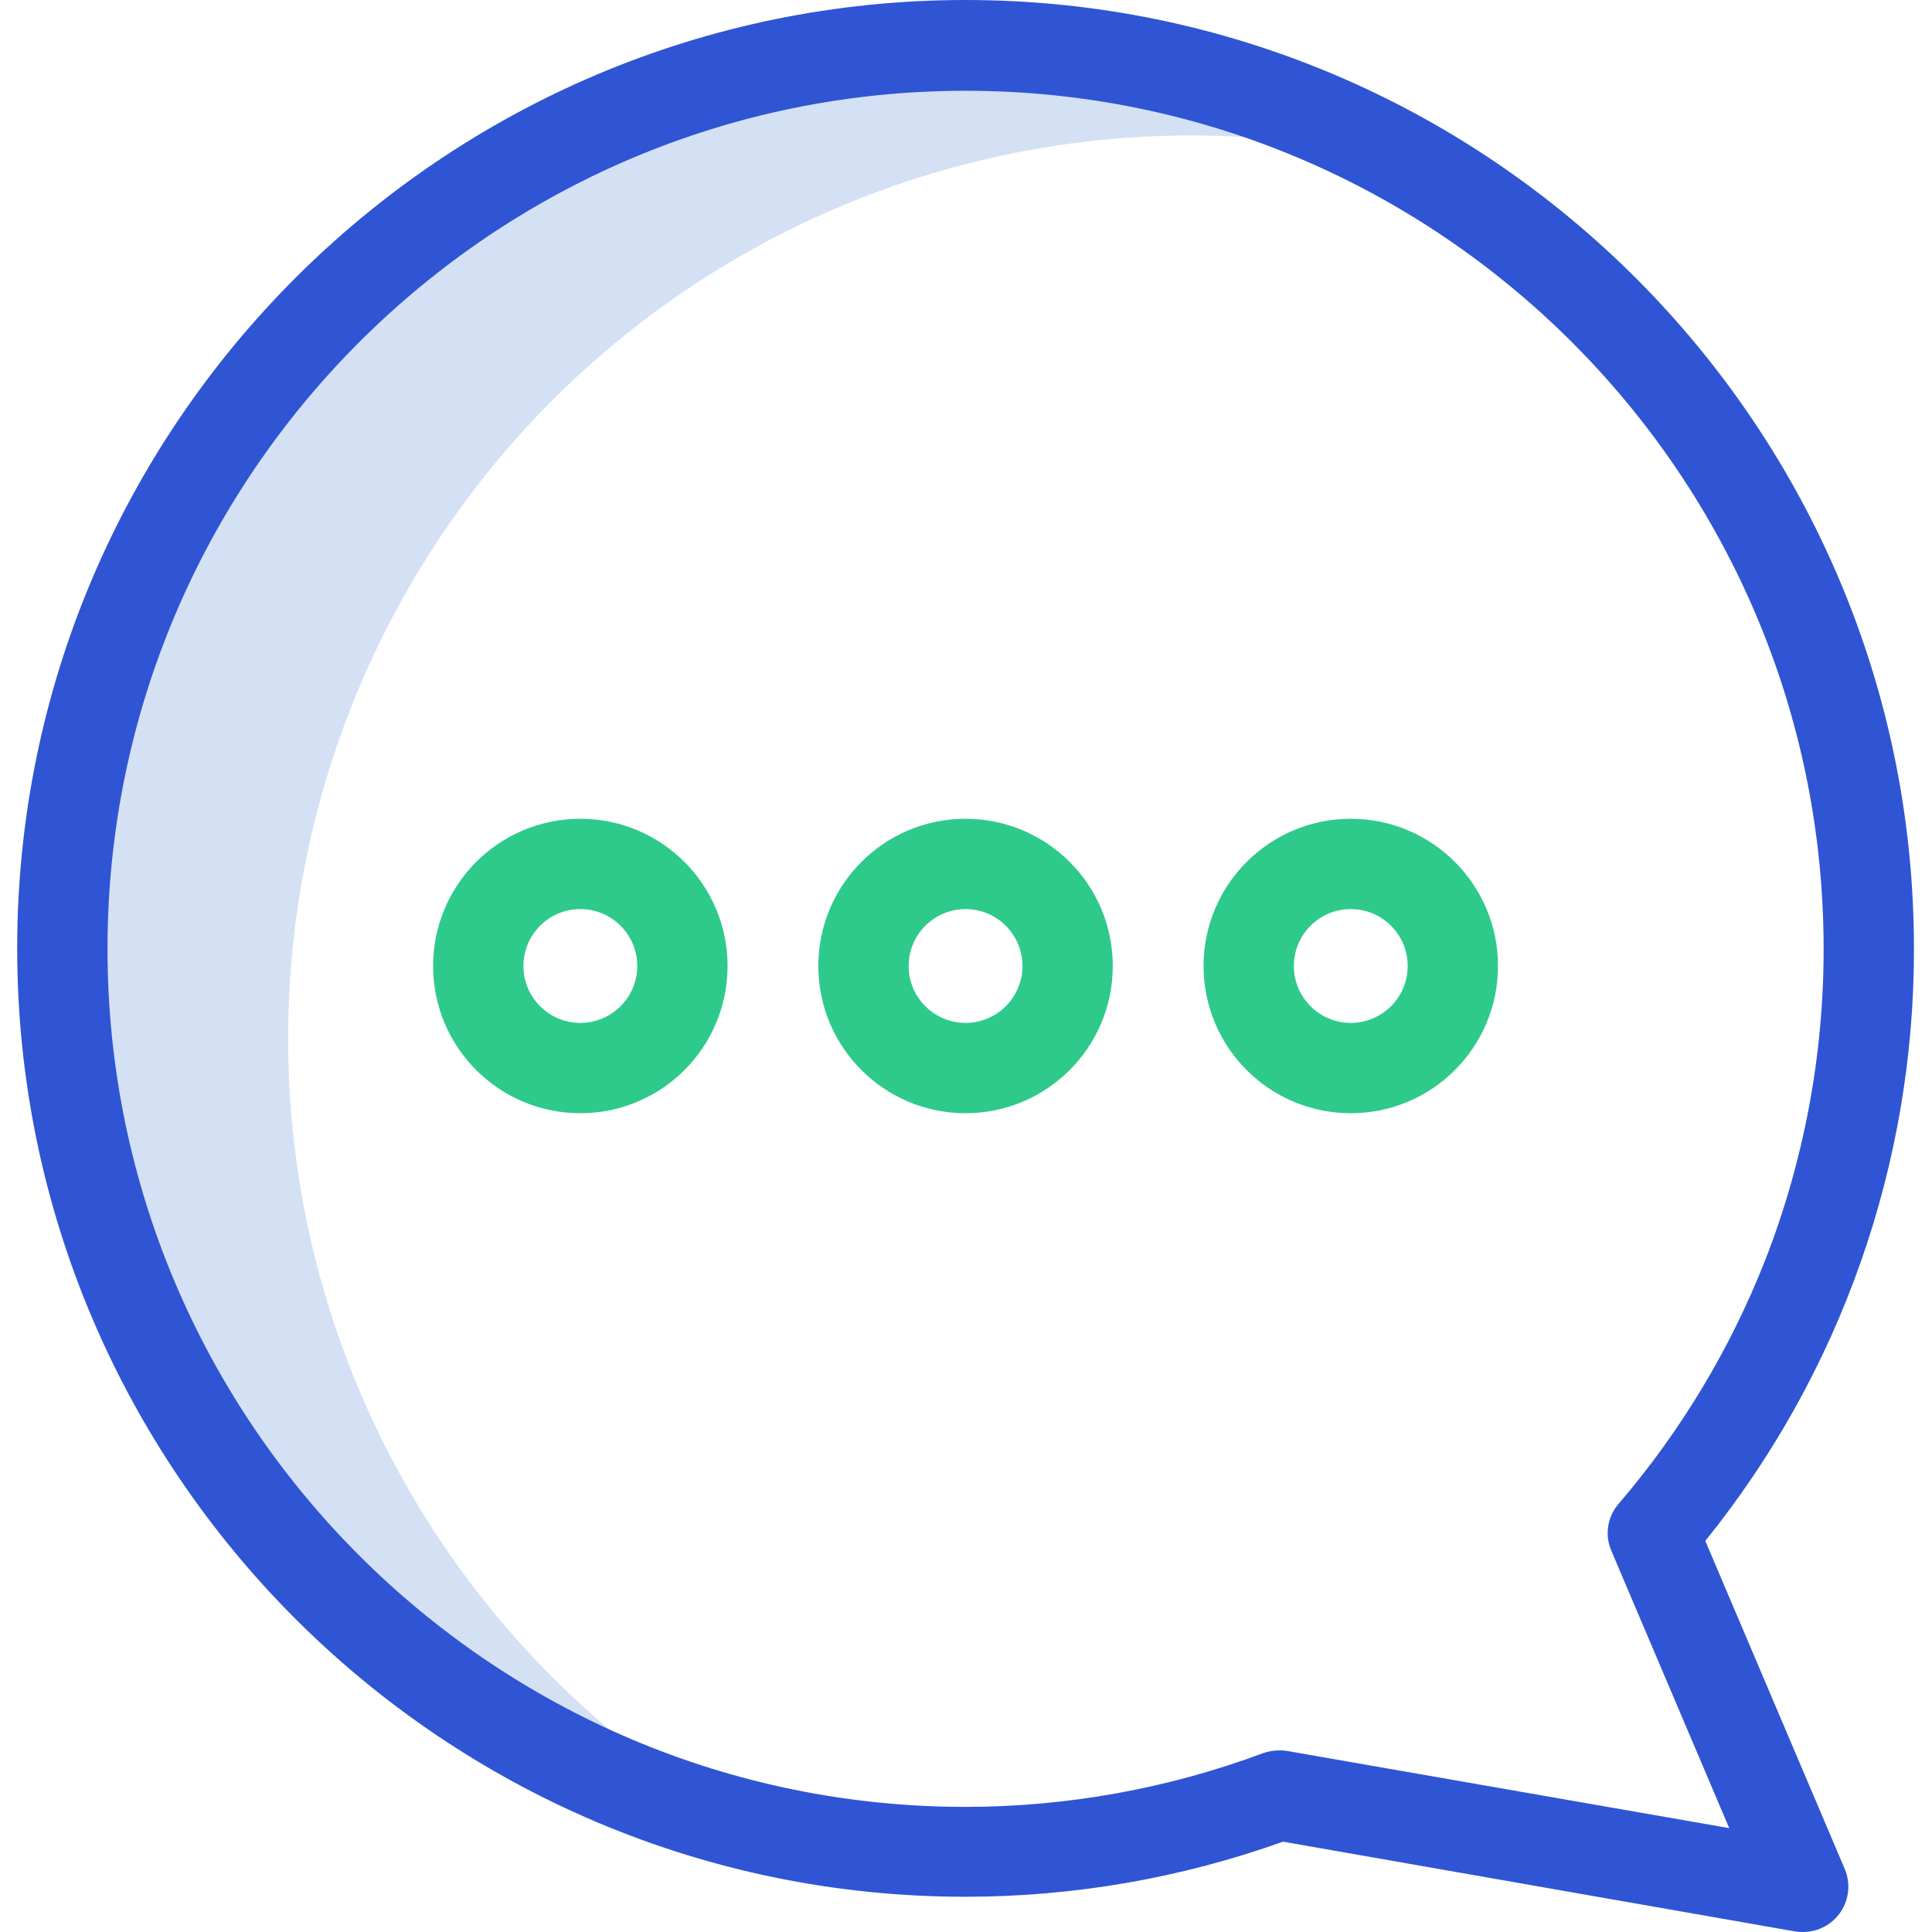
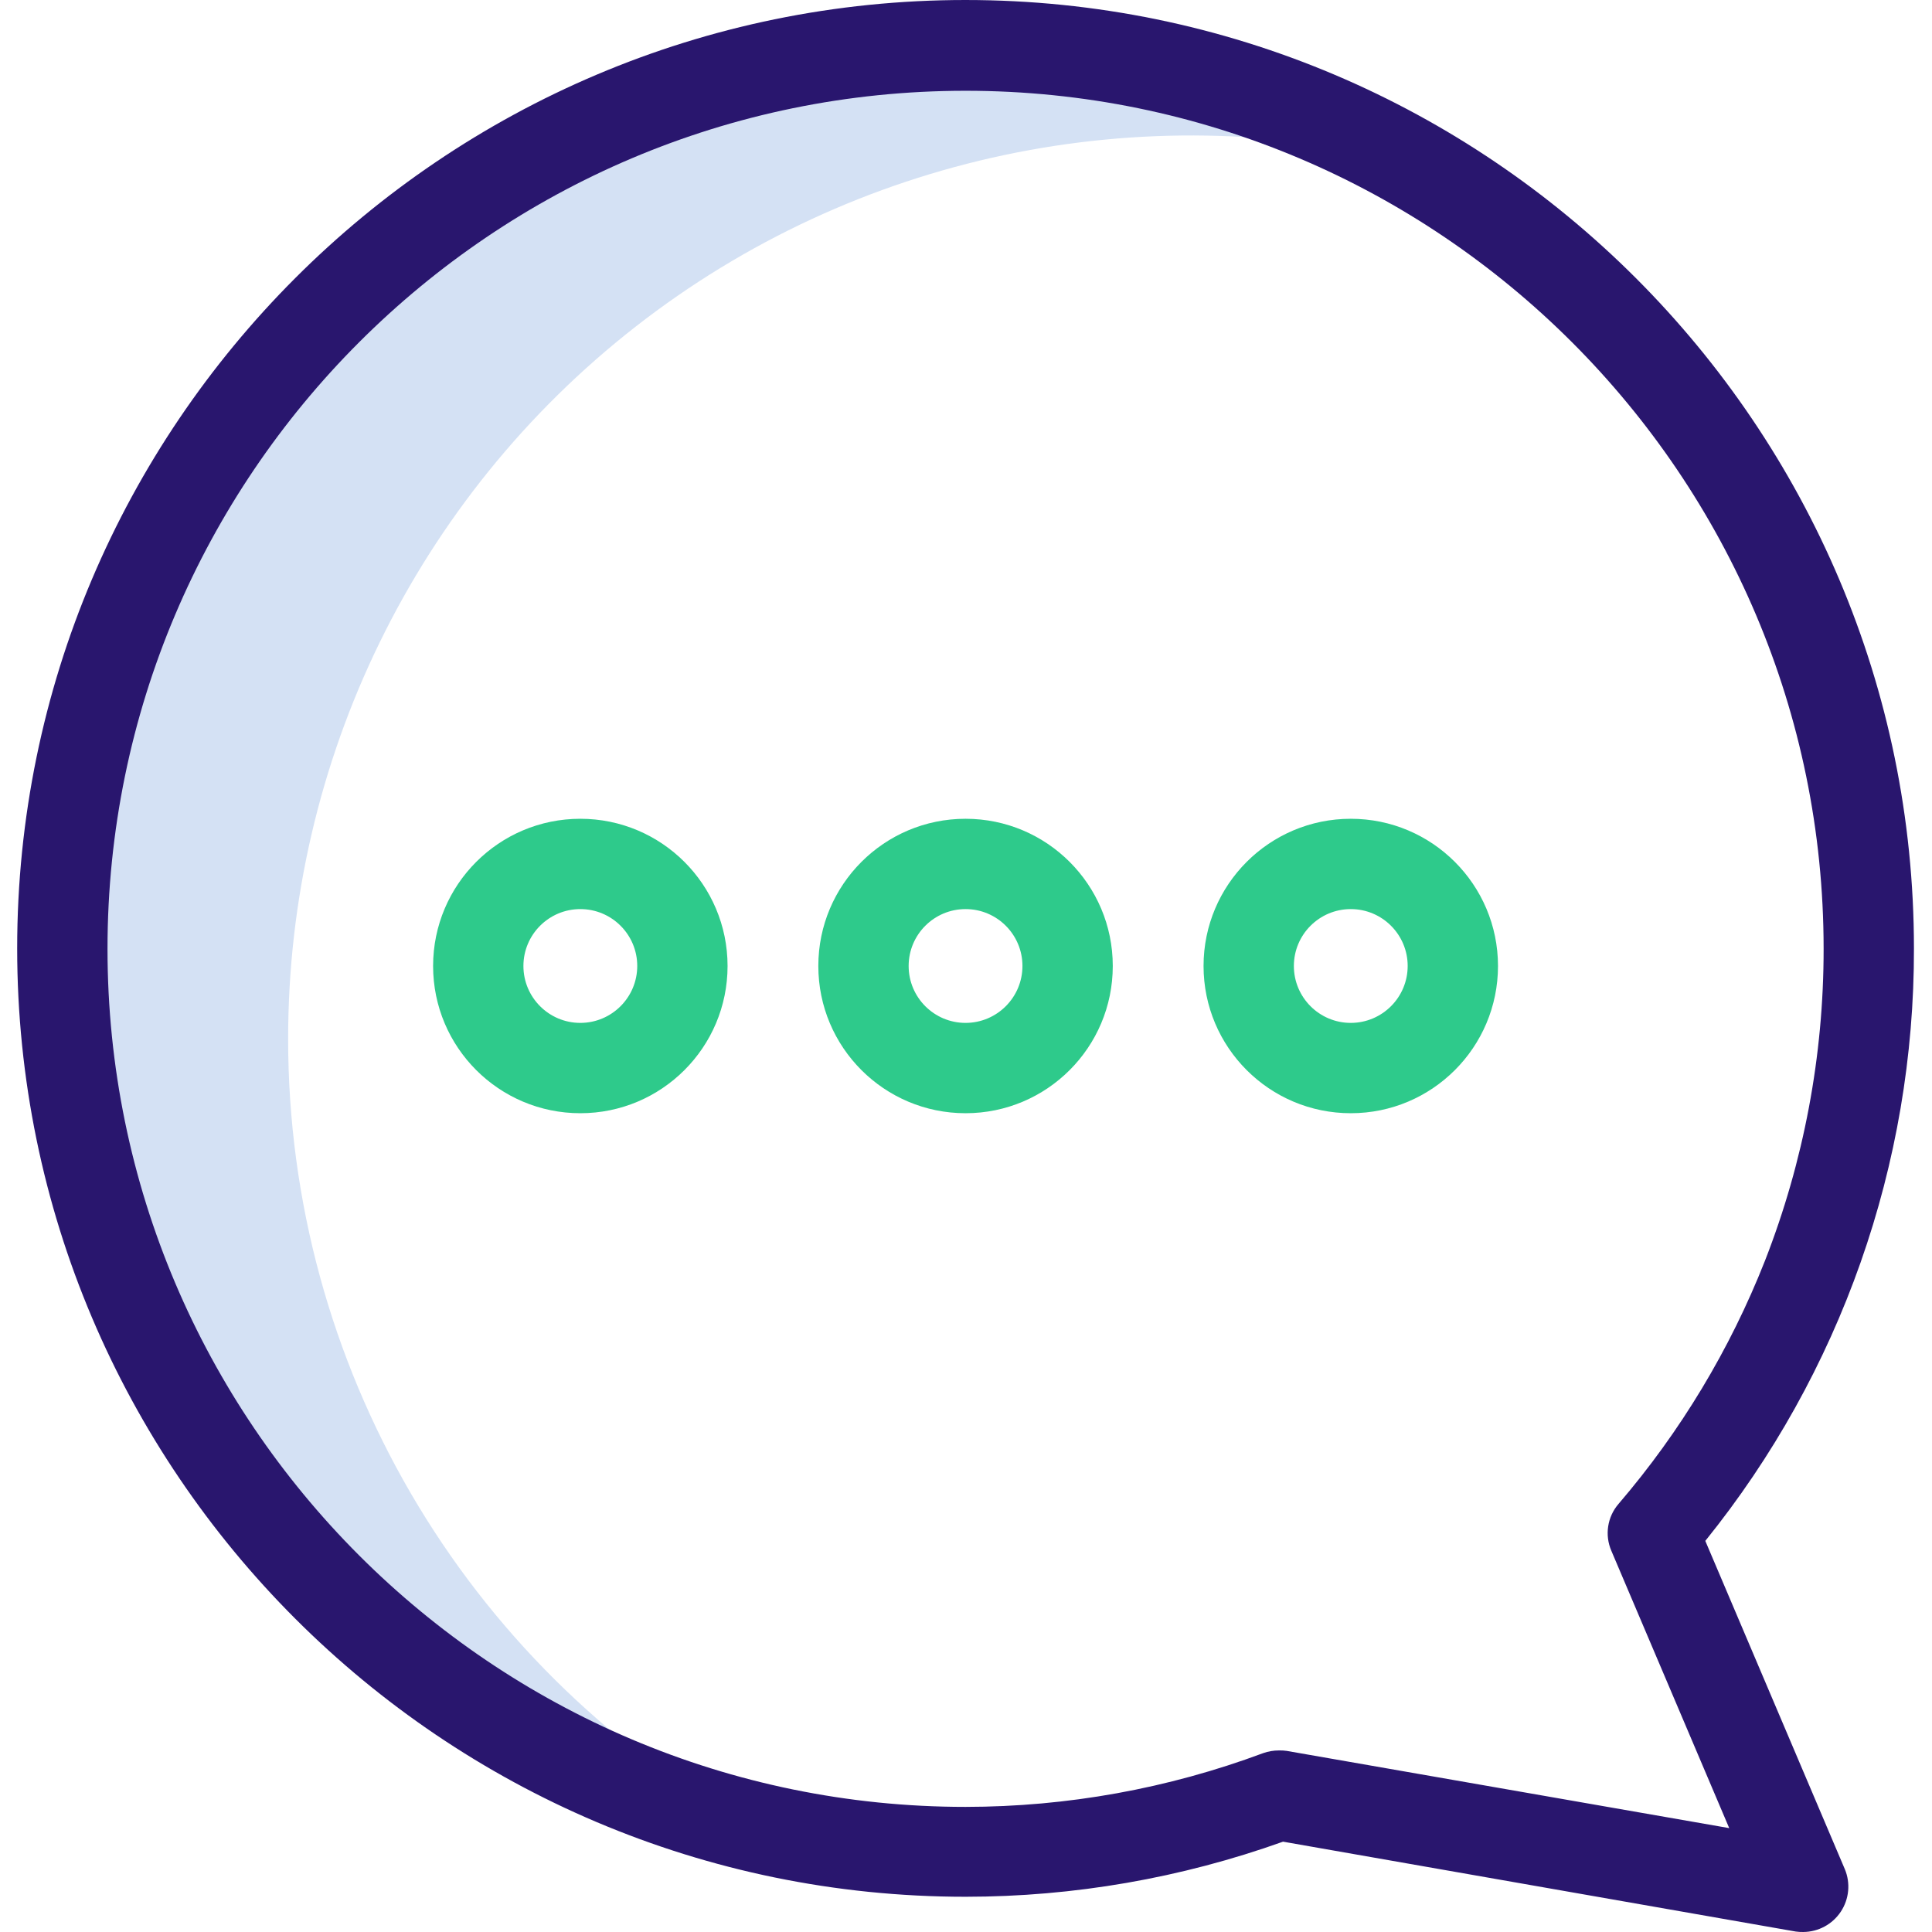
<svg xmlns="http://www.w3.org/2000/svg" height="427pt" viewBox="-3 0 427 427.803" width="427pt">
  <path d="m60.402 230c-.008-61.605 28.383-119.777 76.949-157.676 48.566-37.902 111.895-51.301 171.648-36.324-67.797-38.438-151.746-33.988-215.102 11.398-63.359 45.387-94.582 123.441-80 200 14.578 76.559 72.301 137.676 147.902 156.602-62.684-35.488-101.422-101.965-101.398-174zm0 0" fill="#d4e1f4" />
-   <path d="m210.402 0c-115.801 0-210 94.199-210 210s94.199 210 210 210c23.957-.004 47.738-4.129 70.301-12.199l113.5 19.898c.562.082 1.129.113 1.699.102 3.344-.023 6.457-1.707 8.305-4.496 1.848-2.793 2.184-6.316.895-9.406l-30.898-72.699c29.98-37.145 46.293-83.465 46.199-131.199 0-115.801-94.199-210-210-210zm177 279.199c-7.73 19.613-18.68 37.797-32.402 53.801-2.488 2.871-3.109 6.914-1.598 10.398l26.098 61.402-98-17.102c-.562-.082-1.129-.117-1.699-.098-1.191-.004-2.375.199-3.5.598-21.082 7.855-43.398 11.887-65.898 11.902-104.801 0-190-85.203-190-190 0-104.801 85.199-190 190-190 104.801 0 190 85.199 190 190 .02 23.641-4.391 47.078-13 69.098zm0 0" fill="#2f55d4" />
+   <path d="m210.402 0c-115.801 0-210 94.199-210 210s94.199 210 210 210c23.957-.004 47.738-4.129 70.301-12.199l113.5 19.898c.562.082 1.129.113 1.699.102 3.344-.023 6.457-1.707 8.305-4.496 1.848-2.793 2.184-6.316.895-9.406l-30.898-72.699c29.98-37.145 46.293-83.465 46.199-131.199 0-115.801-94.199-210-210-210zm177 279.199c-7.73 19.613-18.68 37.797-32.402 53.801-2.488 2.871-3.109 6.914-1.598 10.398l26.098 61.402-98-17.102c-.562-.082-1.129-.117-1.699-.098-1.191-.004-2.375.199-3.5.598-21.082 7.855-43.398 11.887-65.898 11.902-104.801 0-190-85.203-190-190 0-104.801 85.199-190 190-190 104.801 0 190 85.199 190 190 .02 23.641-4.391 47.078-13 69.098zm0 0" fill="#29166e" />
  <g fill="#2eca8b">
    <path d="m295.703 181.301c-18.008 0-32.602 14.594-32.602 32.598 0 18.008 14.594 32.602 32.602 32.602 18.004 0 32.598-14.594 32.598-32.602-.004-18-14.598-32.594-32.598-32.598zm0 45.199c-6.961 0-12.602-5.641-12.602-12.602 0-6.957 5.641-12.598 12.602-12.598 6.957 0 12.598 5.641 12.598 12.598-.004 6.957-5.645 12.594-12.598 12.602zm0 0" />
    <path d="m210.402 181.301c-18.004 0-32.602 14.594-32.602 32.598 0 18.008 14.598 32.602 32.602 32.602s32.598-14.594 32.598-32.602c0-18-14.594-32.594-32.598-32.598zm0 45.199c-6.961 0-12.602-5.641-12.602-12.602 0-6.957 5.641-12.598 12.602-12.598 6.957 0 12.598 5.641 12.598 12.598-.004 6.957-5.641 12.594-12.598 12.602zm0 0" />
    <path d="m125.102 181.301c-18.004 0-32.602 14.594-32.602 32.598 0 18.008 14.598 32.602 32.602 32.602 18.004 0 32.602-14.594 32.602-32.602-.004-18-14.598-32.594-32.602-32.598zm0 45.199c-6.957 0-12.602-5.641-12.602-12.602 0-6.957 5.645-12.598 12.602-12.598 6.957 0 12.602 5.641 12.602 12.598-.008 6.957-5.645 12.594-12.602 12.602zm0 0" />
  </g>
</svg>
